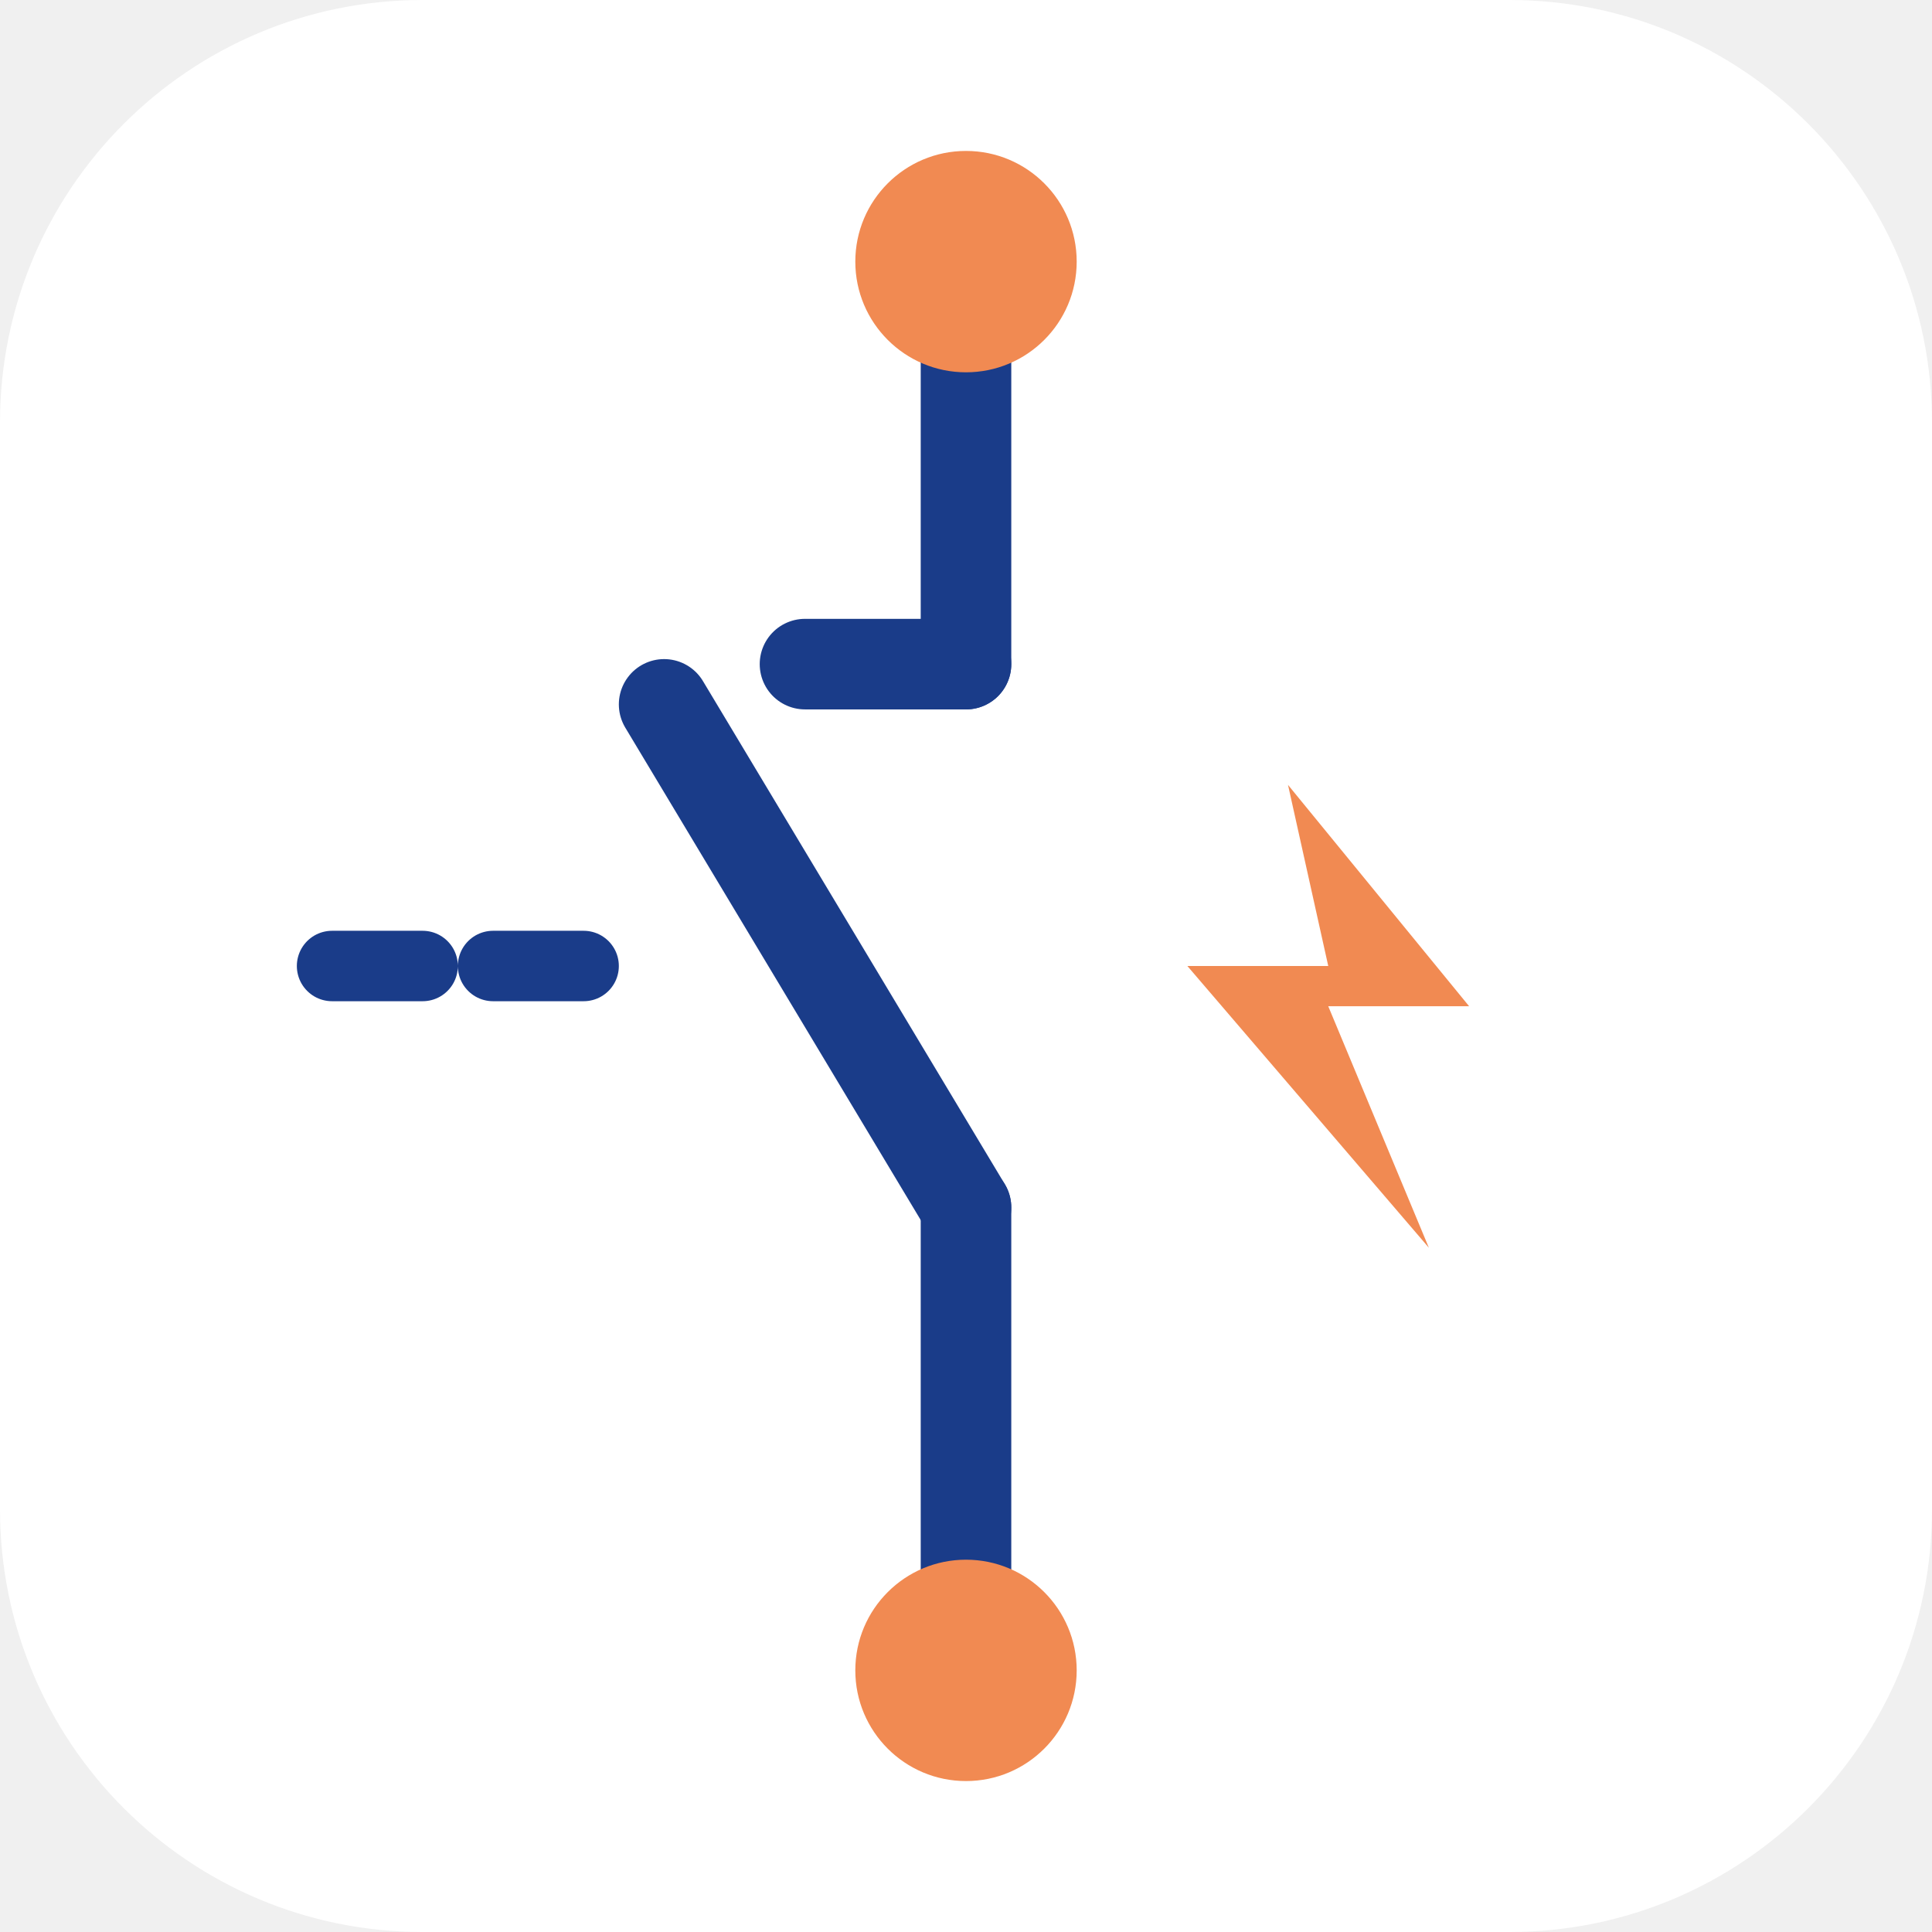
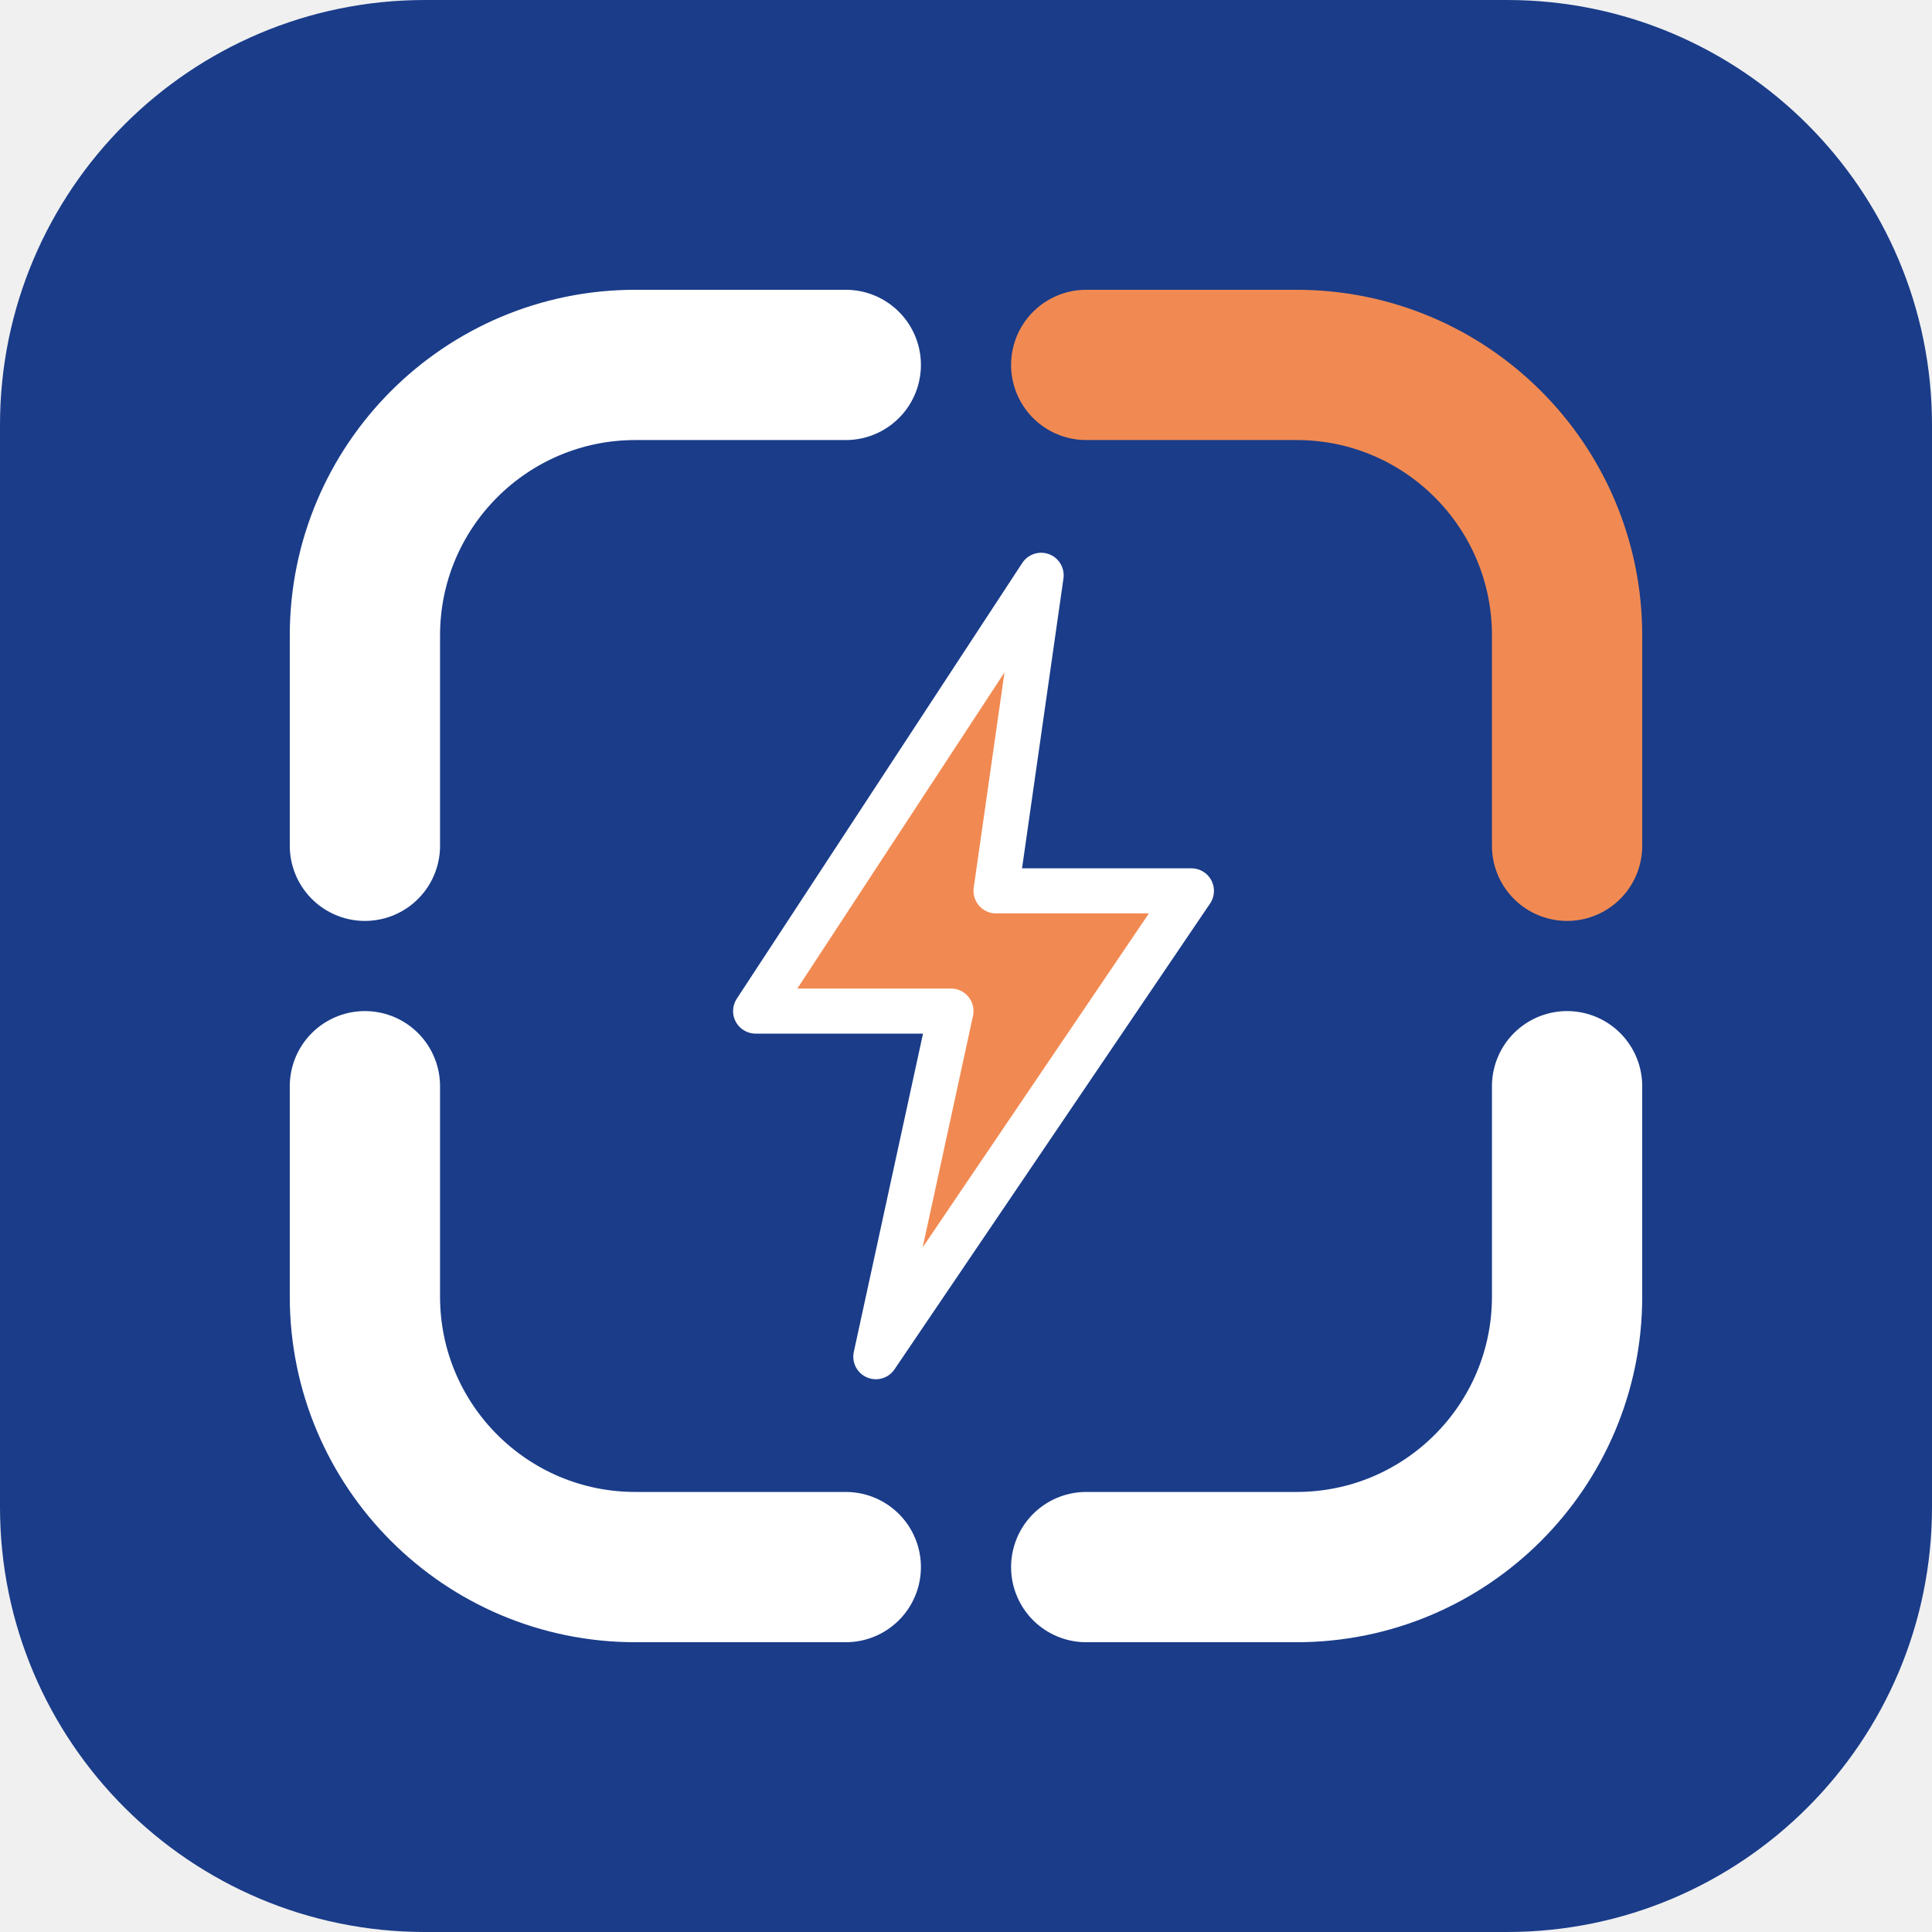
- <svg xmlns="http://www.w3.org/2000/svg" viewBox="0 0 192 192">
-   <rect width="192" height="192" rx="42" fill="#ffffff" />
-   <g fill="none" stroke="#1A3C89" stroke-width="9" stroke-linecap="round">
-     <path d="M96 26v40M96 166v-46" />
-     <path d="M96 120 66 70" />
-     <path d="M80 66h16" />
+ <svg xmlns="http://www.w3.org/2000/svg" viewBox="0 0 100 100" width="512" height="512" role="img">
+   <rect width="100" height="100" rx="22" fill="#1A3C89" />
+   <g transform="translate(50 50) scale(0.7778) translate(-50 -50)">
+     <g fill="none" stroke-width="10" stroke-linecap="round">
+       <path d="M10 42 V28 A18 18 0 0 1 28 10 H42" stroke="#FFFFFF" />
+       <path d="M58 10 H72 A18 18 0 0 1 90 28 V42" stroke="#F18A52" />
+       <path d="M90 58 V72 A18 18 0 0 1 72 90 H58" stroke="#FFFFFF" />
+       <path d="M42 90 H28 A18 18 0 0 1 10 72 V58" stroke="#FFFFFF" />
+     </g>
+     <path d="M55 24 L36 53 H49 L44 76 L65 45 H52 Z" fill="#F18A52" stroke="#FFFFFF" stroke-width="3" stroke-linejoin="round" />
  </g>
-   <path d="M58 96h-26" stroke="#1A3C89" stroke-width="7" stroke-dasharray="9 7" stroke-linecap="round" />
-   <circle cx="96" cy="26" r="11" fill="#F18A52" />
-   <circle cx="96" cy="166" r="11" fill="#F18A52" />
-   <path d="M128 78l18 22h-14l10 24-24-28h14z" fill="#F18A52" />
</svg>
